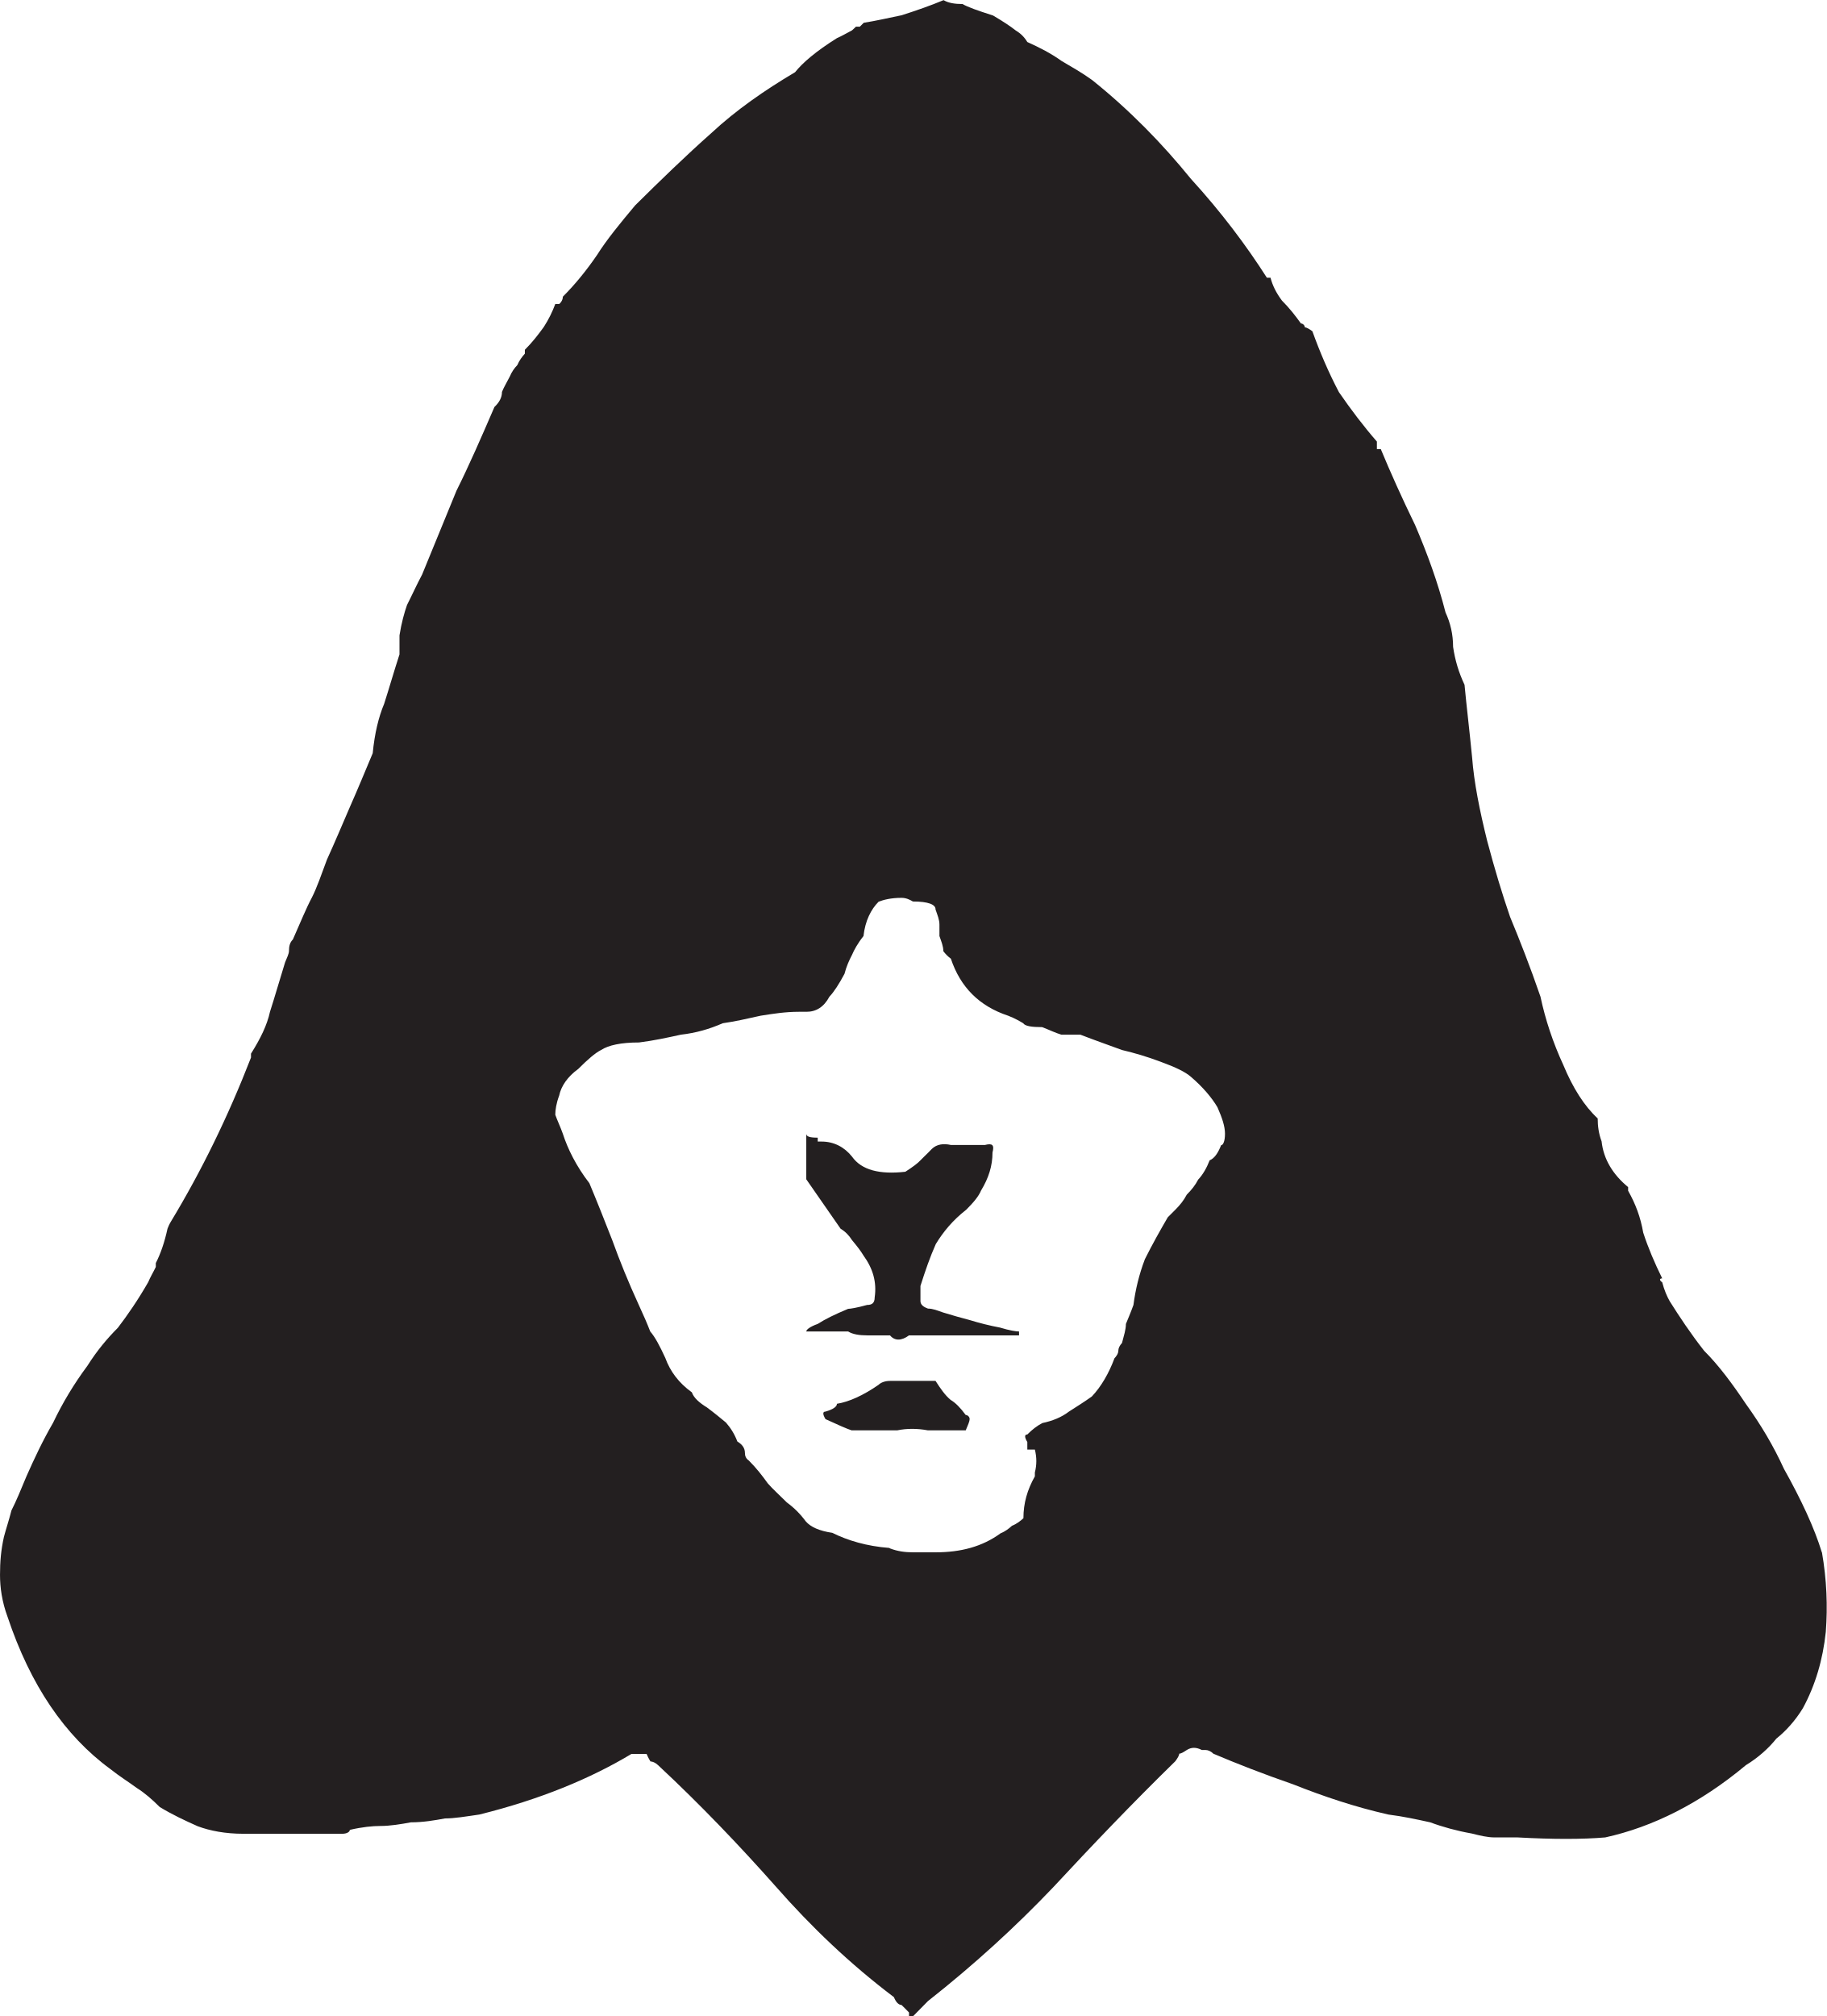
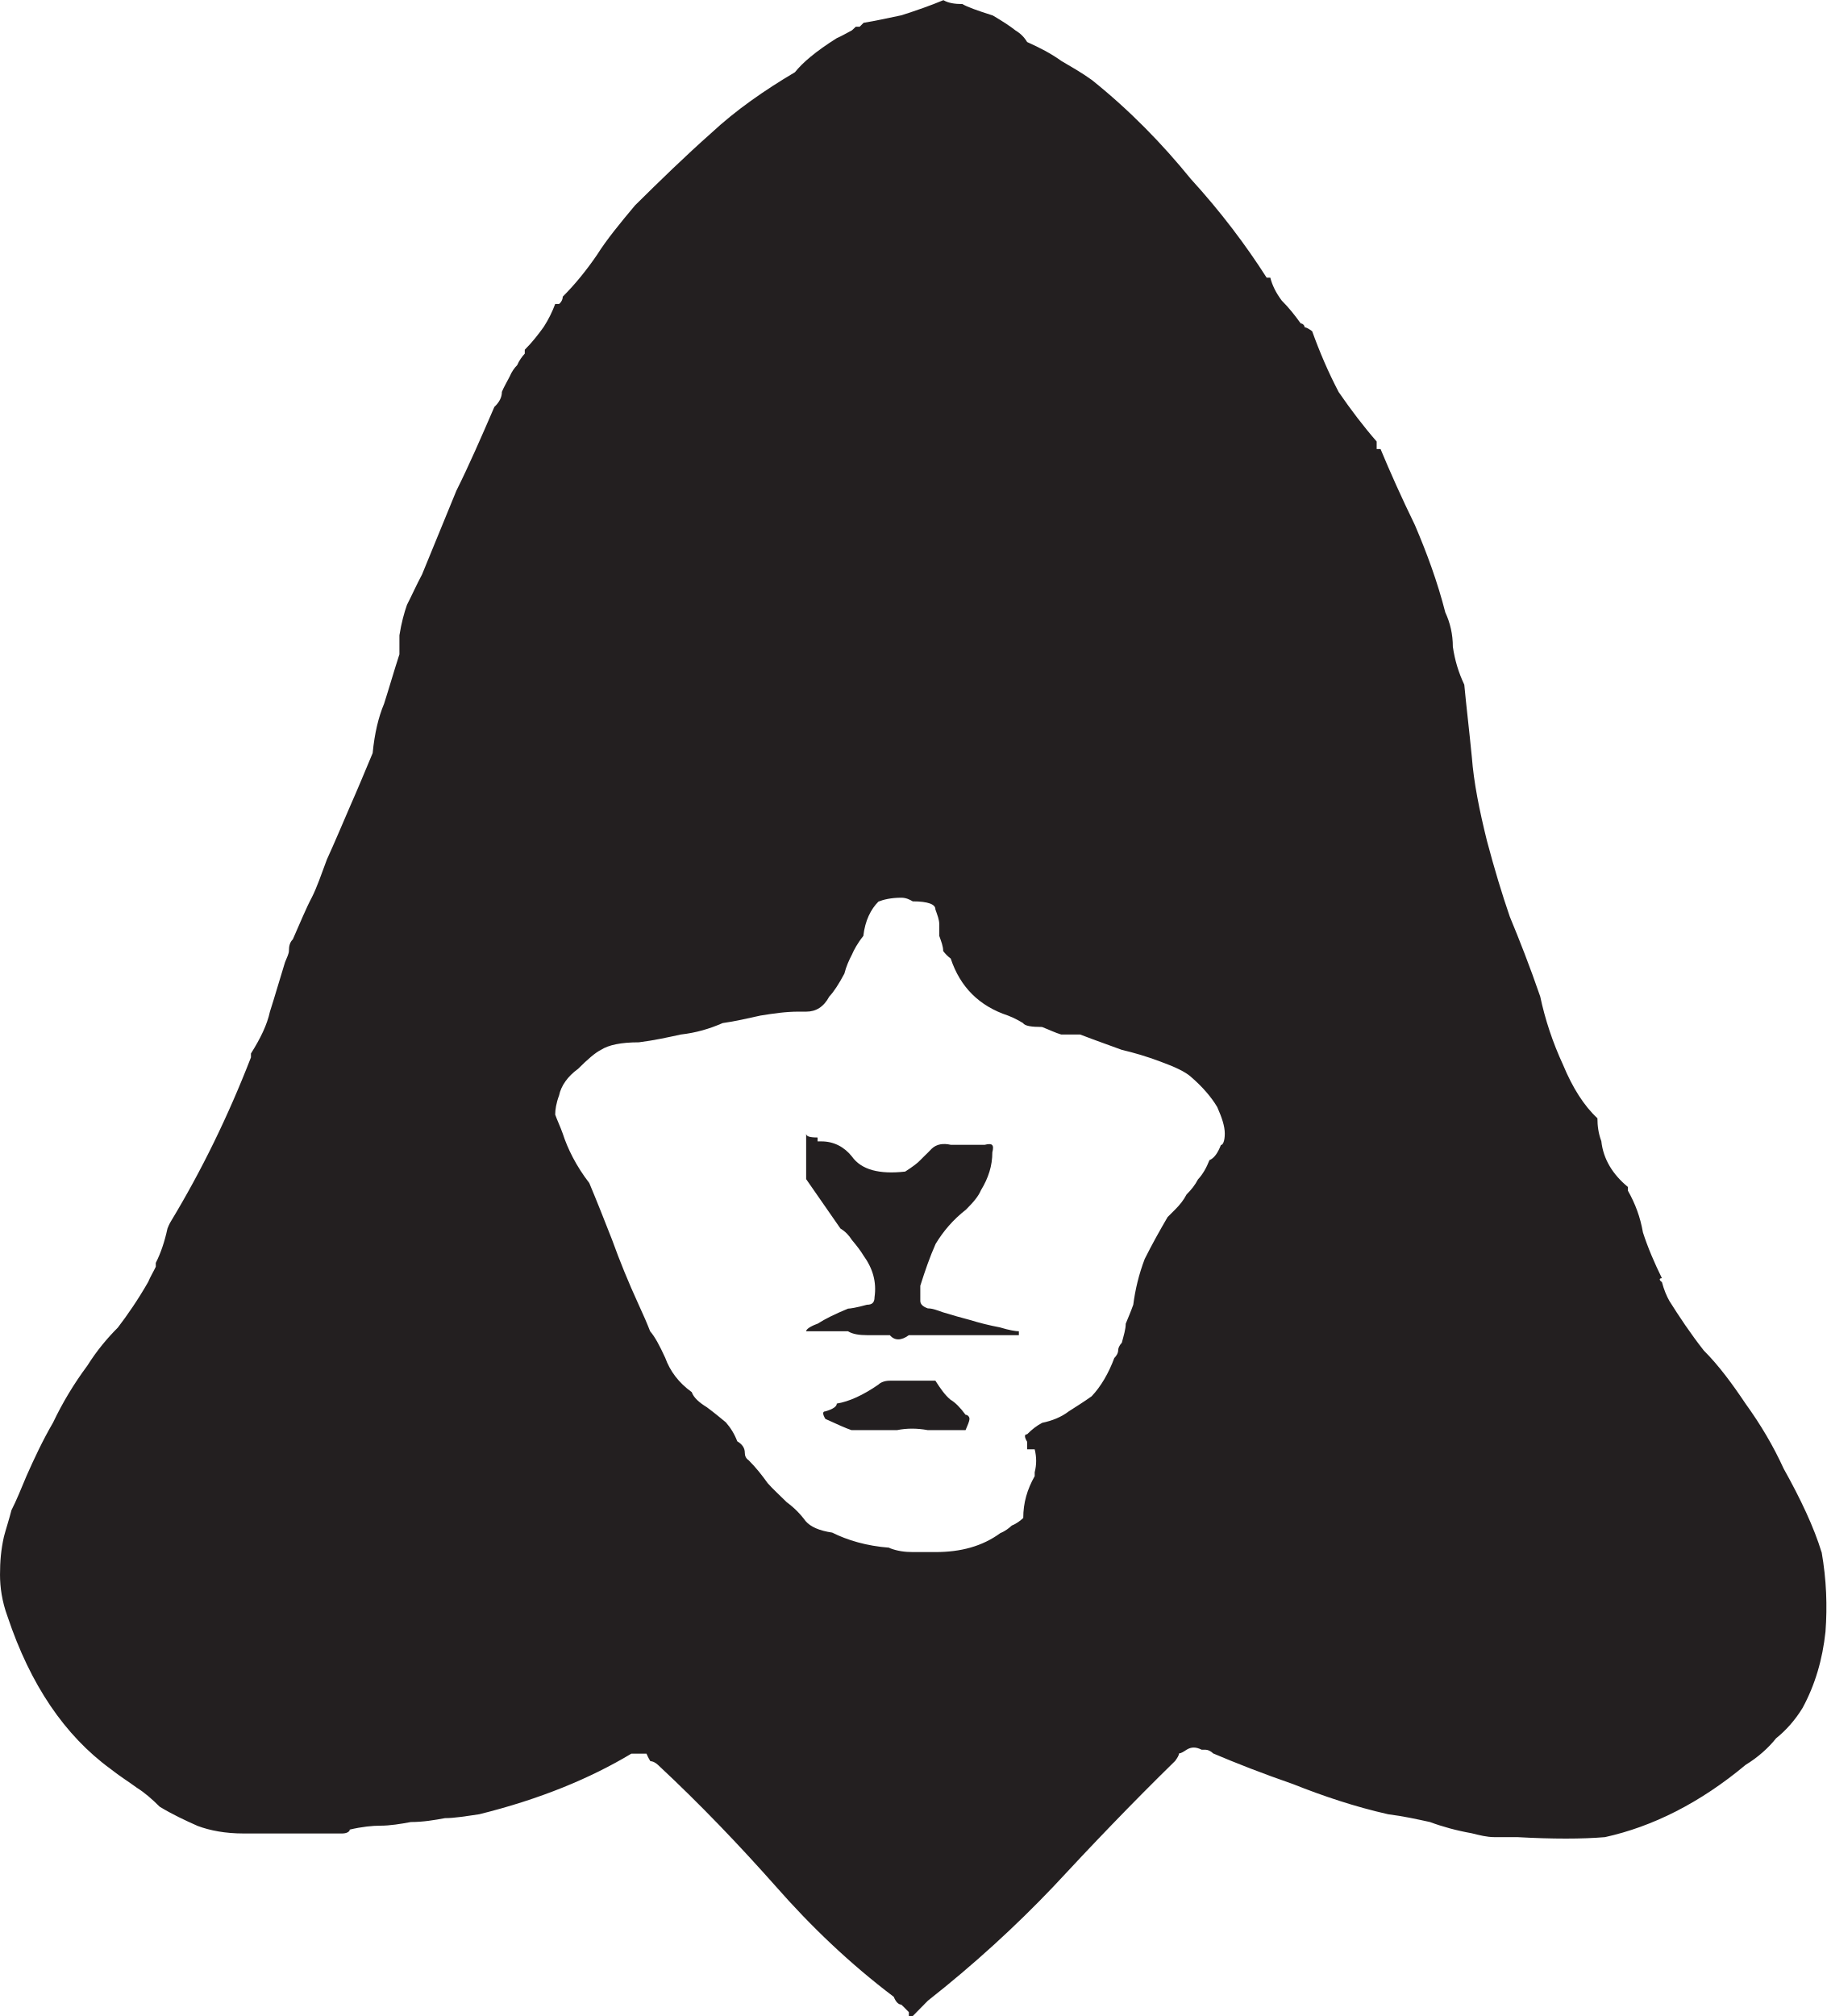
- <svg xmlns="http://www.w3.org/2000/svg" width="2.647mm" height="2.921mm" viewBox="0 0 2.647 2.921" version="1.1" id="svg10149">
-   <defs id="defs10146" />
-   <g id="layer1" transform="translate(-93.06201,-123.1283)">
-     <g fill="#231f20" fill-opacity="1" id="g8764" transform="matrix(0.3527778,0,0,0.3527778,-57.76812,-20.92126)">
-       <g id="use8762" transform="translate(427.05,414.72)">
-         <path d="M 7.984,-0.016 C 8.004,0.098 8.008,0.207 8,0.312 7.988,0.426 7.957,0.531 7.906,0.625 7.875,0.676 7.836,0.719 7.797,0.75 7.766,0.789 7.723,0.828 7.672,0.859 7.484,1.016 7.289,1.113 7.094,1.156 7,1.164 6.879,1.164 6.734,1.156 c -0.023,0 -0.055,0 -0.094,0 -0.031,0 -0.062,-0.008 -0.094,-0.016 C 6.484,1.129 6.426,1.113 6.375,1.094 6.32,1.082 6.266,1.07 6.203,1.062 6.066,1.031 5.938,0.988 5.812,0.938 5.688,0.895 5.578,0.852 5.484,0.812 5.473,0.801 5.461,0.797 5.453,0.797 c 0,0 -0.008,0 -0.016,0 -0.023,-0.012 -0.043,-0.012 -0.062,0 C 5.363,0.805 5.352,0.812 5.344,0.812 c 0,0.008 -0.008,0.02 -0.016,0.031 -0.18,0.176 -0.344,0.348 -0.5,0.516 C 4.672,1.523 4.5,1.68 4.312,1.828 L 4.25,1.891 H 4.234 c 0,-0.012 0,-0.016 0,-0.016 C 4.223,1.863 4.211,1.852 4.203,1.844 4.191,1.844 4.18,1.832 4.172,1.812 3.992,1.676 3.832,1.523 3.688,1.359 3.539,1.191 3.379,1.023 3.203,0.859 3.191,0.848 3.18,0.844 3.172,0.844 c 0,0 -0.008,-0.012 -0.016,-0.031 H 3.094 C 2.926,0.914 2.719,1 2.469,1.062 2.414,1.07 2.367,1.078 2.328,1.078 2.285,1.086 2.238,1.094 2.188,1.094 2.145,1.102 2.102,1.109 2.062,1.109 c -0.031,0 -0.074,0.004 -0.125,0.016 0,0.008 -0.012,0.016 -0.031,0.016 -0.074,0 -0.141,0 -0.203,0 -0.062,0 -0.133,0 -0.203,0 -0.074,0 -0.137,-0.012 -0.188,-0.031 C 1.258,1.086 1.207,1.062 1.156,1.031 1.125,1 1.094,0.973 1.062,0.953 1.031,0.93 0.992,0.906 0.953,0.875 0.766,0.738 0.625,0.531 0.531,0.25 0.508,0.188 0.5,0.129 0.5,0.078 c 0,-0.055 0.004,-0.102 0.016,-0.156 0.008,-0.031 0.02,-0.066 0.031,-0.109 0.02,-0.039 0.039,-0.086 0.062,-0.141 0.031,-0.07 0.066,-0.145 0.109,-0.219 0.039,-0.082 0.086,-0.16 0.141,-0.234 0.039,-0.062 0.082,-0.113 0.125,-0.156 0.039,-0.051 0.082,-0.113 0.125,-0.188 0.008,-0.02 0.02,-0.039 0.031,-0.062 V -1.203 C 1.16,-1.242 1.176,-1.289 1.188,-1.344 1.195,-1.363 1.203,-1.375 1.203,-1.375 c 0.125,-0.207 0.234,-0.43 0.328,-0.672 0,-0.008 0,-0.016 0,-0.016 0.039,-0.062 0.066,-0.117 0.078,-0.172 0.02,-0.062 0.039,-0.129 0.062,-0.203 0.008,-0.02 0.016,-0.035 0.016,-0.047 0,-0.02 0.004,-0.035 0.016,-0.047 0.031,-0.07 0.055,-0.129 0.078,-0.172 0.02,-0.039 0.039,-0.094 0.062,-0.156 C 1.875,-2.93 1.906,-3.004 1.938,-3.078 1.969,-3.148 2,-3.223 2.031,-3.297 2.039,-3.379 2.055,-3.445 2.078,-3.5 2.098,-3.562 2.117,-3.629 2.141,-3.703 V -3.781 c 0.008,-0.051 0.02,-0.094 0.031,-0.125 0.02,-0.039 0.039,-0.082 0.062,-0.125 C 2.285,-4.156 2.332,-4.27 2.375,-4.375 2.426,-4.477 2.477,-4.594 2.531,-4.719 2.551,-4.738 2.562,-4.758 2.562,-4.781 2.57,-4.801 2.582,-4.82 2.594,-4.844 2.602,-4.863 2.613,-4.879 2.625,-4.891 2.633,-4.91 2.645,-4.926 2.656,-4.938 c 0,-0.008 0,-0.016 0,-0.016 0.031,-0.031 0.055,-0.062 0.078,-0.094 0.02,-0.031 0.035,-0.062 0.047,-0.094 H 2.797 C 2.805,-5.148 2.812,-5.16 2.812,-5.172 2.863,-5.223 2.91,-5.281 2.953,-5.344 2.992,-5.406 3.047,-5.473 3.109,-5.547 3.211,-5.648 3.316,-5.75 3.422,-5.844 3.523,-5.938 3.641,-6.02 3.766,-6.094 3.797,-6.133 3.852,-6.18 3.938,-6.234 3.957,-6.242 3.977,-6.254 4,-6.266 4.008,-6.273 4.016,-6.281 4.016,-6.281 c 0.008,0 0.016,0 0.016,0 0.008,-0.008 0.016,-0.016 0.016,-0.016 0.051,-0.008 0.102,-0.02 0.156,-0.031 0.062,-0.02 0.117,-0.039 0.172,-0.062 0.02,0.012 0.047,0.016 0.078,0.016 0.02,0.012 0.062,0.027 0.125,0.047 0.039,0.023 0.07,0.043 0.094,0.062 0.02,0.012 0.035,0.027 0.047,0.047 0.051,0.023 0.098,0.047 0.141,0.078 0.039,0.023 0.082,0.047 0.125,0.078 0.156,0.125 0.289,0.262 0.406,0.406 0.125,0.137 0.227,0.273 0.312,0.406 H 5.719 c 0.008,0.031 0.023,0.062 0.047,0.094 0.031,0.031 0.055,0.062 0.078,0.094 0.008,0 0.016,0.008 0.016,0.016 0.008,0 0.02,0.008 0.031,0.016 0.031,0.086 0.066,0.168 0.109,0.25 0.051,0.074 0.102,0.141 0.156,0.203 0,0.012 0,0.023 0,0.031 0.008,0 0.016,0 0.016,0 0.039,0.094 0.086,0.199 0.141,0.312 C 6.363,-4.117 6.406,-4 6.438,-3.875 c 0.02,0.043 0.031,0.09 0.031,0.141 0.008,0.055 0.023,0.105 0.047,0.156 0.008,0.086 0.02,0.184 0.031,0.297 0.008,0.105 0.031,0.219 0.062,0.344 0.031,0.117 0.062,0.219 0.094,0.312 0.039,0.094 0.082,0.203 0.125,0.328 0.02,0.094 0.051,0.188 0.094,0.281 0.039,0.094 0.086,0.168 0.141,0.219 0,0.031 0.004,0.062 0.016,0.094 0.008,0.074 0.047,0.137 0.109,0.188 V -1.5 c 0.031,0.055 0.051,0.109 0.062,0.172 0.02,0.062 0.047,0.125 0.078,0.188 -0.012,0 -0.012,0.008 0,0.016 0.008,0.031 0.02,0.059 0.031,0.078 0.039,0.062 0.086,0.133 0.141,0.203 0.062,0.062 0.117,0.137 0.172,0.219 0.062,0.086 0.113,0.172 0.156,0.266 0.07,0.125 0.125,0.242 0.156,0.344 z M 4.156,-0.031 c 0.031,0.012 0.062,0.016 0.094,0.016 0.031,0 0.062,0 0.094,0 0.102,0 0.191,-0.023 0.266,-0.078 0.02,-0.008 0.035,-0.02 0.047,-0.031 0.02,-0.008 0.035,-0.02 0.047,-0.031 0,-0.062 0.016,-0.117 0.047,-0.172 0,-0.008 0,-0.016 0,-0.016 0.008,-0.031 0.008,-0.062 0,-0.094 -0.012,0 -0.023,0 -0.031,0 0,-0.008 0,-0.02 0,-0.031 -0.012,-0.02 -0.012,-0.031 0,-0.031 0.02,-0.02 0.039,-0.035 0.062,-0.047 0.039,-0.008 0.078,-0.023 0.109,-0.047 0.031,-0.02 0.062,-0.039 0.094,-0.062 C 5.023,-0.695 5.055,-0.75 5.078,-0.812 5.086,-0.82 5.094,-0.832 5.094,-0.844 5.094,-0.852 5.098,-0.863 5.109,-0.875 5.117,-0.906 5.125,-0.93 5.125,-0.953 5.133,-0.973 5.145,-1 5.156,-1.031 c 0.008,-0.062 0.023,-0.125 0.047,-0.188 0.031,-0.062 0.062,-0.117 0.094,-0.172 0.008,-0.008 0.02,-0.02 0.031,-0.031 0.02,-0.02 0.035,-0.039 0.047,-0.062 0.02,-0.02 0.035,-0.039 0.047,-0.062 C 5.441,-1.566 5.457,-1.594 5.469,-1.625 c 0.02,-0.008 0.035,-0.031 0.047,-0.062 0.008,0 0.016,-0.016 0.016,-0.047 0,-0.031 -0.012,-0.066 -0.031,-0.109 -0.023,-0.039 -0.059,-0.082 -0.109,-0.125 -0.023,-0.02 -0.062,-0.039 -0.125,-0.062 C 5.211,-2.051 5.16,-2.066 5.109,-2.078 5.055,-2.098 5,-2.117 4.938,-2.141 c -0.031,0 -0.059,0 -0.078,0 C 4.836,-2.148 4.812,-2.16 4.781,-2.172 4.738,-2.172 4.711,-2.176 4.703,-2.188 4.691,-2.195 4.672,-2.207 4.641,-2.219 4.523,-2.258 4.445,-2.336 4.406,-2.453 4.395,-2.461 4.383,-2.473 4.375,-2.484 c 0,-0.02 -0.008,-0.039 -0.016,-0.062 0,-0.02 0,-0.035 0,-0.047 0,-0.02 -0.008,-0.039 -0.016,-0.062 C 4.344,-2.676 4.312,-2.688 4.25,-2.688 4.238,-2.695 4.223,-2.703 4.203,-2.703 c -0.043,0 -0.074,0.008 -0.094,0.016 -0.031,0.031 -0.055,0.078 -0.062,0.141 C 4.023,-2.516 4.008,-2.488 4,-2.469 c -0.012,0.023 -0.023,0.047 -0.031,0.078 -0.023,0.043 -0.043,0.074 -0.062,0.094 -0.023,0.043 -0.055,0.062 -0.094,0.062 H 3.781 c -0.055,0 -0.105,0.008 -0.156,0.016 C 3.57,-2.207 3.52,-2.195 3.469,-2.188 3.414,-2.164 3.359,-2.148 3.297,-2.141 3.242,-2.129 3.188,-2.117 3.125,-2.109 3.051,-2.109 3,-2.098 2.969,-2.078 2.945,-2.066 2.914,-2.039 2.875,-2 2.832,-1.969 2.805,-1.93 2.797,-1.891 2.785,-1.859 2.781,-1.832 2.781,-1.812 c 0.008,0.023 0.02,0.047 0.031,0.078 0.02,0.062 0.055,0.133 0.109,0.203 0.031,0.074 0.062,0.152 0.094,0.234 0.031,0.086 0.066,0.172 0.109,0.266 0.02,0.043 0.035,0.078 0.047,0.109 0.02,0.023 0.039,0.059 0.062,0.109 0.02,0.055 0.055,0.102 0.109,0.141 0.008,0.023 0.031,0.043 0.062,0.062 0.031,0.023 0.055,0.043 0.078,0.062 0.02,0.023 0.035,0.047 0.047,0.078 0.02,0.012 0.031,0.027 0.031,0.047 0,0.012 0.004,0.023 0.016,0.031 0.031,0.031 0.055,0.062 0.078,0.094 0.02,0.023 0.047,0.047 0.078,0.078 0.031,0.023 0.055,0.047 0.078,0.078 0.02,0.023 0.055,0.039 0.109,0.047 0.062,0.031 0.141,0.055 0.234,0.062 z M 3.812,-1.75 v 0.016 c 0,0.012 0.016,0.016 0.047,0.016 0,0 0,0.008 0,0.016 0.008,0 0.016,0 0.016,0 0.051,0 0.094,0.023 0.125,0.062 0.039,0.055 0.113,0.074 0.219,0.062 C 4.25,-1.598 4.27,-1.613 4.281,-1.625 4.289,-1.633 4.297,-1.641 4.297,-1.641 4.305,-1.648 4.316,-1.66 4.328,-1.672 4.348,-1.691 4.375,-1.695 4.406,-1.688 c 0.031,0 0.055,0 0.078,0 0.02,0 0.039,0 0.062,0 0.031,-0.008 0.039,0 0.031,0.031 0,0.055 -0.016,0.105 -0.047,0.156 C 4.52,-1.477 4.5,-1.453 4.469,-1.422 4.414,-1.379 4.375,-1.332 4.344,-1.281 4.32,-1.227 4.301,-1.172 4.281,-1.109 v 0.062 c 0,0.012 0.008,0.023 0.031,0.031 0.02,0 0.039,0.008 0.062,0.016 0.039,0.012 0.078,0.023 0.109,0.031 0.039,0.012 0.082,0.023 0.125,0.031 0.039,0.012 0.066,0.016 0.078,0.016 0,0.012 0,0.016 0,0.016 0,0 -0.008,0 -0.016,0 -0.031,0 -0.062,0 -0.094,0 -0.023,0 -0.047,0 -0.078,0 H 4.406 c -0.031,0 -0.062,0 -0.094,0 -0.023,0 -0.047,0 -0.078,0 -0.031,0.023 -0.059,0.023 -0.078,0 -0.031,0 -0.062,0 -0.094,0 -0.031,0 -0.059,-0.004 -0.078,-0.016 H 3.812 c -0.023,0 -0.031,0 -0.031,0 0.008,0 0.02,0 0.031,0 0,-0.008 0.016,-0.02 0.047,-0.031 0.031,-0.02 0.07,-0.039 0.125,-0.062 0.008,0 0.035,-0.004 0.078,-0.016 0.02,0 0.031,-0.008 0.031,-0.031 C 4.102,-1.125 4.086,-1.18 4.047,-1.234 4.035,-1.254 4.02,-1.273 4,-1.297 3.988,-1.316 3.973,-1.332 3.953,-1.344 3.91,-1.406 3.863,-1.473 3.812,-1.547 c 0,-0.031 0,-0.082 0,-0.156 z m 0.531,1.031 c 0.02,0.031 0.039,0.059 0.062,0.078 0.02,0.012 0.039,0.031 0.062,0.062 0.008,0 0.016,0.008 0.016,0.016 0,0.012 -0.008,0.027 -0.016,0.047 -0.012,0 -0.039,0 -0.078,0 -0.012,0 -0.027,0 -0.047,0 -0.012,0 -0.023,0 -0.031,0 -0.043,-0.008 -0.086,-0.008 -0.125,0 -0.043,0 -0.074,0 -0.094,0 -0.043,0 -0.074,0 -0.094,0 C 3.977,-0.523 3.941,-0.539 3.891,-0.562 c -0.012,-0.02 -0.012,-0.031 0,-0.031 C 3.922,-0.602 3.938,-0.613 3.938,-0.625 3.988,-0.633 4.047,-0.66 4.109,-0.703 4.117,-0.711 4.133,-0.719 4.156,-0.719 Z m 0,0" id="path10173" />
+ <svg xmlns="http://www.w3.org/2000/svg" width="21.747" height="24" viewBox="0 0 5.754 6.35" version="1.1" id="svg18334">
+   <defs id="defs18331" />
+   <g id="layer1" transform="translate(-106.8477,-113.118)">
+     <g fill="#231f20" fill-opacity="1" id="g14094" transform="matrix(0.7667924,0,0,0.7667924,-141.3001,-209.6797)">
+       <g id="use14092" transform="translate(323.118,427.362)">
+         <path d="M 7.984,-0.016 C 8.004,0.098 8.008,0.207 8,0.312 7.988,0.426 7.957,0.531 7.906,0.625 7.875,0.676 7.836,0.719 7.797,0.75 7.766,0.789 7.723,0.828 7.672,0.859 7.484,1.016 7.289,1.113 7.094,1.156 7,1.164 6.879,1.164 6.734,1.156 c -0.023,0 -0.055,0 -0.094,0 -0.031,0 -0.062,-0.008 -0.094,-0.016 C 6.484,1.129 6.426,1.113 6.375,1.094 6.32,1.082 6.266,1.07 6.203,1.062 6.066,1.031 5.938,0.988 5.812,0.938 5.688,0.895 5.578,0.852 5.484,0.812 5.473,0.801 5.461,0.797 5.453,0.797 c 0,0 -0.008,0 -0.016,0 -0.023,-0.012 -0.043,-0.012 -0.062,0 C 5.363,0.805 5.352,0.812 5.344,0.812 c 0,0.008 -0.008,0.02 -0.016,0.031 -0.18,0.176 -0.344,0.348 -0.5,0.516 C 4.672,1.523 4.5,1.68 4.312,1.828 L 4.25,1.891 H 4.234 c 0,-0.012 0,-0.016 0,-0.016 C 4.223,1.863 4.211,1.852 4.203,1.844 4.191,1.844 4.18,1.832 4.172,1.812 3.992,1.676 3.832,1.523 3.688,1.359 3.539,1.191 3.379,1.023 3.203,0.859 3.191,0.848 3.18,0.844 3.172,0.844 c 0,0 -0.008,-0.012 -0.016,-0.031 H 3.094 C 2.926,0.914 2.719,1 2.469,1.062 2.414,1.07 2.367,1.078 2.328,1.078 2.285,1.086 2.238,1.094 2.188,1.094 2.145,1.102 2.102,1.109 2.062,1.109 c -0.031,0 -0.074,0.004 -0.125,0.016 0,0.008 -0.012,0.016 -0.031,0.016 -0.074,0 -0.141,0 -0.203,0 -0.062,0 -0.133,0 -0.203,0 -0.074,0 -0.137,-0.012 -0.188,-0.031 C 1.258,1.086 1.207,1.062 1.156,1.031 1.125,1 1.094,0.973 1.062,0.953 1.031,0.93 0.992,0.906 0.953,0.875 0.766,0.738 0.625,0.531 0.531,0.25 0.508,0.188 0.5,0.129 0.5,0.078 c 0,-0.055 0.004,-0.102 0.016,-0.156 0.008,-0.031 0.02,-0.066 0.031,-0.109 0.02,-0.039 0.039,-0.086 0.062,-0.141 0.031,-0.07 0.066,-0.145 0.109,-0.219 0.039,-0.082 0.086,-0.16 0.141,-0.234 0.039,-0.062 0.082,-0.113 0.125,-0.156 0.039,-0.051 0.082,-0.113 0.125,-0.188 0.008,-0.02 0.02,-0.039 0.031,-0.062 V -1.203 C 1.16,-1.242 1.176,-1.289 1.188,-1.344 1.195,-1.363 1.203,-1.375 1.203,-1.375 c 0.125,-0.207 0.234,-0.43 0.328,-0.672 0,-0.008 0,-0.016 0,-0.016 0.039,-0.062 0.066,-0.117 0.078,-0.172 0.02,-0.062 0.039,-0.129 0.062,-0.203 0.008,-0.02 0.016,-0.035 0.016,-0.047 0,-0.02 0.004,-0.035 0.016,-0.047 0.031,-0.07 0.055,-0.129 0.078,-0.172 0.02,-0.039 0.039,-0.094 0.062,-0.156 C 1.875,-2.93 1.906,-3.004 1.938,-3.078 1.969,-3.148 2,-3.223 2.031,-3.297 2.039,-3.379 2.055,-3.445 2.078,-3.5 2.098,-3.562 2.117,-3.629 2.141,-3.703 V -3.781 c 0.008,-0.051 0.02,-0.094 0.031,-0.125 0.02,-0.039 0.039,-0.082 0.062,-0.125 C 2.285,-4.156 2.332,-4.27 2.375,-4.375 2.426,-4.477 2.477,-4.594 2.531,-4.719 2.551,-4.738 2.562,-4.758 2.562,-4.781 2.57,-4.801 2.582,-4.82 2.594,-4.844 2.602,-4.863 2.613,-4.879 2.625,-4.891 2.633,-4.91 2.645,-4.926 2.656,-4.938 c 0,-0.008 0,-0.016 0,-0.016 0.031,-0.031 0.055,-0.062 0.078,-0.094 0.02,-0.031 0.035,-0.062 0.047,-0.094 H 2.797 C 2.805,-5.148 2.812,-5.16 2.812,-5.172 2.863,-5.223 2.91,-5.281 2.953,-5.344 2.992,-5.406 3.047,-5.473 3.109,-5.547 3.211,-5.648 3.316,-5.75 3.422,-5.844 3.523,-5.938 3.641,-6.02 3.766,-6.094 3.797,-6.133 3.852,-6.18 3.938,-6.234 3.957,-6.242 3.977,-6.254 4,-6.266 4.008,-6.273 4.016,-6.281 4.016,-6.281 c 0.008,0 0.016,0 0.016,0 0.008,-0.008 0.016,-0.016 0.016,-0.016 0.051,-0.008 0.102,-0.02 0.156,-0.031 0.062,-0.02 0.117,-0.039 0.172,-0.062 0.02,0.012 0.047,0.016 0.078,0.016 0.02,0.012 0.062,0.027 0.125,0.047 0.039,0.023 0.07,0.043 0.094,0.062 0.02,0.012 0.035,0.027 0.047,0.047 0.051,0.023 0.098,0.047 0.141,0.078 0.039,0.023 0.082,0.047 0.125,0.078 0.156,0.125 0.289,0.262 0.406,0.406 0.125,0.137 0.227,0.273 0.312,0.406 H 5.719 c 0.008,0.031 0.023,0.062 0.047,0.094 0.031,0.031 0.055,0.062 0.078,0.094 0.008,0 0.016,0.008 0.016,0.016 0.008,0 0.02,0.008 0.031,0.016 0.031,0.086 0.066,0.168 0.109,0.25 0.051,0.074 0.102,0.141 0.156,0.203 0,0.012 0,0.023 0,0.031 0.008,0 0.016,0 0.016,0 0.039,0.094 0.086,0.199 0.141,0.312 C 6.363,-4.117 6.406,-4 6.438,-3.875 c 0.02,0.043 0.031,0.09 0.031,0.141 0.008,0.055 0.023,0.105 0.047,0.156 0.008,0.086 0.02,0.184 0.031,0.297 0.008,0.105 0.031,0.219 0.062,0.344 0.031,0.117 0.062,0.219 0.094,0.312 0.039,0.094 0.082,0.203 0.125,0.328 0.02,0.094 0.051,0.188 0.094,0.281 0.039,0.094 0.086,0.168 0.141,0.219 0,0.031 0.004,0.062 0.016,0.094 0.008,0.074 0.047,0.137 0.109,0.188 V -1.5 c 0.031,0.055 0.051,0.109 0.062,0.172 0.02,0.062 0.047,0.125 0.078,0.188 -0.012,0 -0.012,0.008 0,0.016 0.008,0.031 0.02,0.059 0.031,0.078 0.039,0.062 0.086,0.133 0.141,0.203 0.062,0.062 0.117,0.137 0.172,0.219 0.062,0.086 0.113,0.172 0.156,0.266 0.07,0.125 0.125,0.242 0.156,0.344 z M 4.156,-0.031 c 0.031,0.012 0.062,0.016 0.094,0.016 0.031,0 0.062,0 0.094,0 0.102,0 0.191,-0.023 0.266,-0.078 0.02,-0.008 0.035,-0.02 0.047,-0.031 0.02,-0.008 0.035,-0.02 0.047,-0.031 0,-0.062 0.016,-0.117 0.047,-0.172 0,-0.008 0,-0.016 0,-0.016 0.008,-0.031 0.008,-0.062 0,-0.094 -0.012,0 -0.023,0 -0.031,0 0,-0.008 0,-0.02 0,-0.031 -0.012,-0.02 -0.012,-0.031 0,-0.031 0.02,-0.02 0.039,-0.035 0.062,-0.047 0.039,-0.008 0.078,-0.023 0.109,-0.047 0.031,-0.02 0.062,-0.039 0.094,-0.062 C 5.023,-0.695 5.055,-0.75 5.078,-0.812 5.086,-0.82 5.094,-0.832 5.094,-0.844 5.094,-0.852 5.098,-0.863 5.109,-0.875 5.117,-0.906 5.125,-0.93 5.125,-0.953 5.133,-0.973 5.145,-1 5.156,-1.031 c 0.008,-0.062 0.023,-0.125 0.047,-0.188 0.031,-0.062 0.062,-0.117 0.094,-0.172 0.008,-0.008 0.02,-0.02 0.031,-0.031 0.02,-0.02 0.035,-0.039 0.047,-0.062 0.02,-0.02 0.035,-0.039 0.047,-0.062 C 5.441,-1.566 5.457,-1.594 5.469,-1.625 c 0.02,-0.008 0.035,-0.031 0.047,-0.062 0.008,0 0.016,-0.016 0.016,-0.047 0,-0.031 -0.012,-0.066 -0.031,-0.109 -0.023,-0.039 -0.059,-0.082 -0.109,-0.125 -0.023,-0.02 -0.062,-0.039 -0.125,-0.062 C 5.211,-2.051 5.16,-2.066 5.109,-2.078 5.055,-2.098 5,-2.117 4.938,-2.141 c -0.031,0 -0.059,0 -0.078,0 C 4.836,-2.148 4.812,-2.16 4.781,-2.172 4.738,-2.172 4.711,-2.176 4.703,-2.188 4.691,-2.195 4.672,-2.207 4.641,-2.219 4.523,-2.258 4.445,-2.336 4.406,-2.453 4.395,-2.461 4.383,-2.473 4.375,-2.484 c 0,-0.02 -0.008,-0.039 -0.016,-0.062 0,-0.02 0,-0.035 0,-0.047 0,-0.02 -0.008,-0.039 -0.016,-0.062 C 4.344,-2.676 4.312,-2.688 4.25,-2.688 4.238,-2.695 4.223,-2.703 4.203,-2.703 c -0.043,0 -0.074,0.008 -0.094,0.016 -0.031,0.031 -0.055,0.078 -0.062,0.141 C 4.023,-2.516 4.008,-2.488 4,-2.469 c -0.012,0.023 -0.023,0.047 -0.031,0.078 -0.023,0.043 -0.043,0.074 -0.062,0.094 -0.023,0.043 -0.055,0.062 -0.094,0.062 H 3.781 c -0.055,0 -0.105,0.008 -0.156,0.016 C 3.57,-2.207 3.52,-2.195 3.469,-2.188 3.414,-2.164 3.359,-2.148 3.297,-2.141 3.242,-2.129 3.188,-2.117 3.125,-2.109 3.051,-2.109 3,-2.098 2.969,-2.078 2.945,-2.066 2.914,-2.039 2.875,-2 2.832,-1.969 2.805,-1.93 2.797,-1.891 2.785,-1.859 2.781,-1.832 2.781,-1.812 c 0.008,0.023 0.02,0.047 0.031,0.078 0.02,0.062 0.055,0.133 0.109,0.203 0.031,0.074 0.062,0.152 0.094,0.234 0.031,0.086 0.066,0.172 0.109,0.266 0.02,0.043 0.035,0.078 0.047,0.109 0.02,0.023 0.039,0.059 0.062,0.109 0.02,0.055 0.055,0.102 0.109,0.141 0.008,0.023 0.031,0.043 0.062,0.062 0.031,0.023 0.055,0.043 0.078,0.062 0.02,0.023 0.035,0.047 0.047,0.078 0.02,0.012 0.031,0.027 0.031,0.047 0,0.012 0.004,0.023 0.016,0.031 0.031,0.031 0.055,0.062 0.078,0.094 0.02,0.023 0.047,0.047 0.078,0.078 0.031,0.023 0.055,0.047 0.078,0.078 0.02,0.023 0.055,0.039 0.109,0.047 0.062,0.031 0.141,0.055 0.234,0.062 z M 3.812,-1.75 v 0.016 c 0,0.012 0.016,0.016 0.047,0.016 0,0 0,0.008 0,0.016 0.008,0 0.016,0 0.016,0 0.051,0 0.094,0.023 0.125,0.062 0.039,0.055 0.113,0.074 0.219,0.062 C 4.25,-1.598 4.27,-1.613 4.281,-1.625 4.289,-1.633 4.297,-1.641 4.297,-1.641 4.305,-1.648 4.316,-1.66 4.328,-1.672 4.348,-1.691 4.375,-1.695 4.406,-1.688 c 0.031,0 0.055,0 0.078,0 0.02,0 0.039,0 0.062,0 0.031,-0.008 0.039,0 0.031,0.031 0,0.055 -0.016,0.105 -0.047,0.156 C 4.52,-1.477 4.5,-1.453 4.469,-1.422 4.414,-1.379 4.375,-1.332 4.344,-1.281 4.32,-1.227 4.301,-1.172 4.281,-1.109 v 0.062 c 0,0.012 0.008,0.023 0.031,0.031 0.02,0 0.039,0.008 0.062,0.016 0.039,0.012 0.078,0.023 0.109,0.031 0.039,0.012 0.082,0.023 0.125,0.031 0.039,0.012 0.066,0.016 0.078,0.016 0,0.012 0,0.016 0,0.016 0,0 -0.008,0 -0.016,0 -0.031,0 -0.062,0 -0.094,0 -0.023,0 -0.047,0 -0.078,0 H 4.406 c -0.031,0 -0.062,0 -0.094,0 -0.023,0 -0.047,0 -0.078,0 -0.031,0.023 -0.059,0.023 -0.078,0 -0.031,0 -0.062,0 -0.094,0 -0.031,0 -0.059,-0.004 -0.078,-0.016 H 3.812 c -0.023,0 -0.031,0 -0.031,0 0.008,0 0.02,0 0.031,0 0,-0.008 0.016,-0.02 0.047,-0.031 0.031,-0.02 0.07,-0.039 0.125,-0.062 0.008,0 0.035,-0.004 0.078,-0.016 0.02,0 0.031,-0.008 0.031,-0.031 C 4.102,-1.125 4.086,-1.18 4.047,-1.234 4.035,-1.254 4.02,-1.273 4,-1.297 3.988,-1.316 3.973,-1.332 3.953,-1.344 3.91,-1.406 3.863,-1.473 3.812,-1.547 c 0,-0.031 0,-0.082 0,-0.156 z m 0.531,1.031 c 0.02,0.031 0.039,0.059 0.062,0.078 0.02,0.012 0.039,0.031 0.062,0.062 0.008,0 0.016,0.008 0.016,0.016 0,0.012 -0.008,0.027 -0.016,0.047 -0.012,0 -0.039,0 -0.078,0 -0.012,0 -0.027,0 -0.047,0 -0.012,0 -0.023,0 -0.031,0 -0.043,-0.008 -0.086,-0.008 -0.125,0 -0.043,0 -0.074,0 -0.094,0 -0.043,0 -0.074,0 -0.094,0 C 3.977,-0.523 3.941,-0.539 3.891,-0.562 c -0.012,-0.02 -0.012,-0.031 0,-0.031 C 3.922,-0.602 3.938,-0.613 3.938,-0.625 3.988,-0.633 4.047,-0.66 4.109,-0.703 4.117,-0.711 4.133,-0.719 4.156,-0.719 Z m 0,0" id="path18358" />
      </g>
    </g>
  </g>
</svg>
